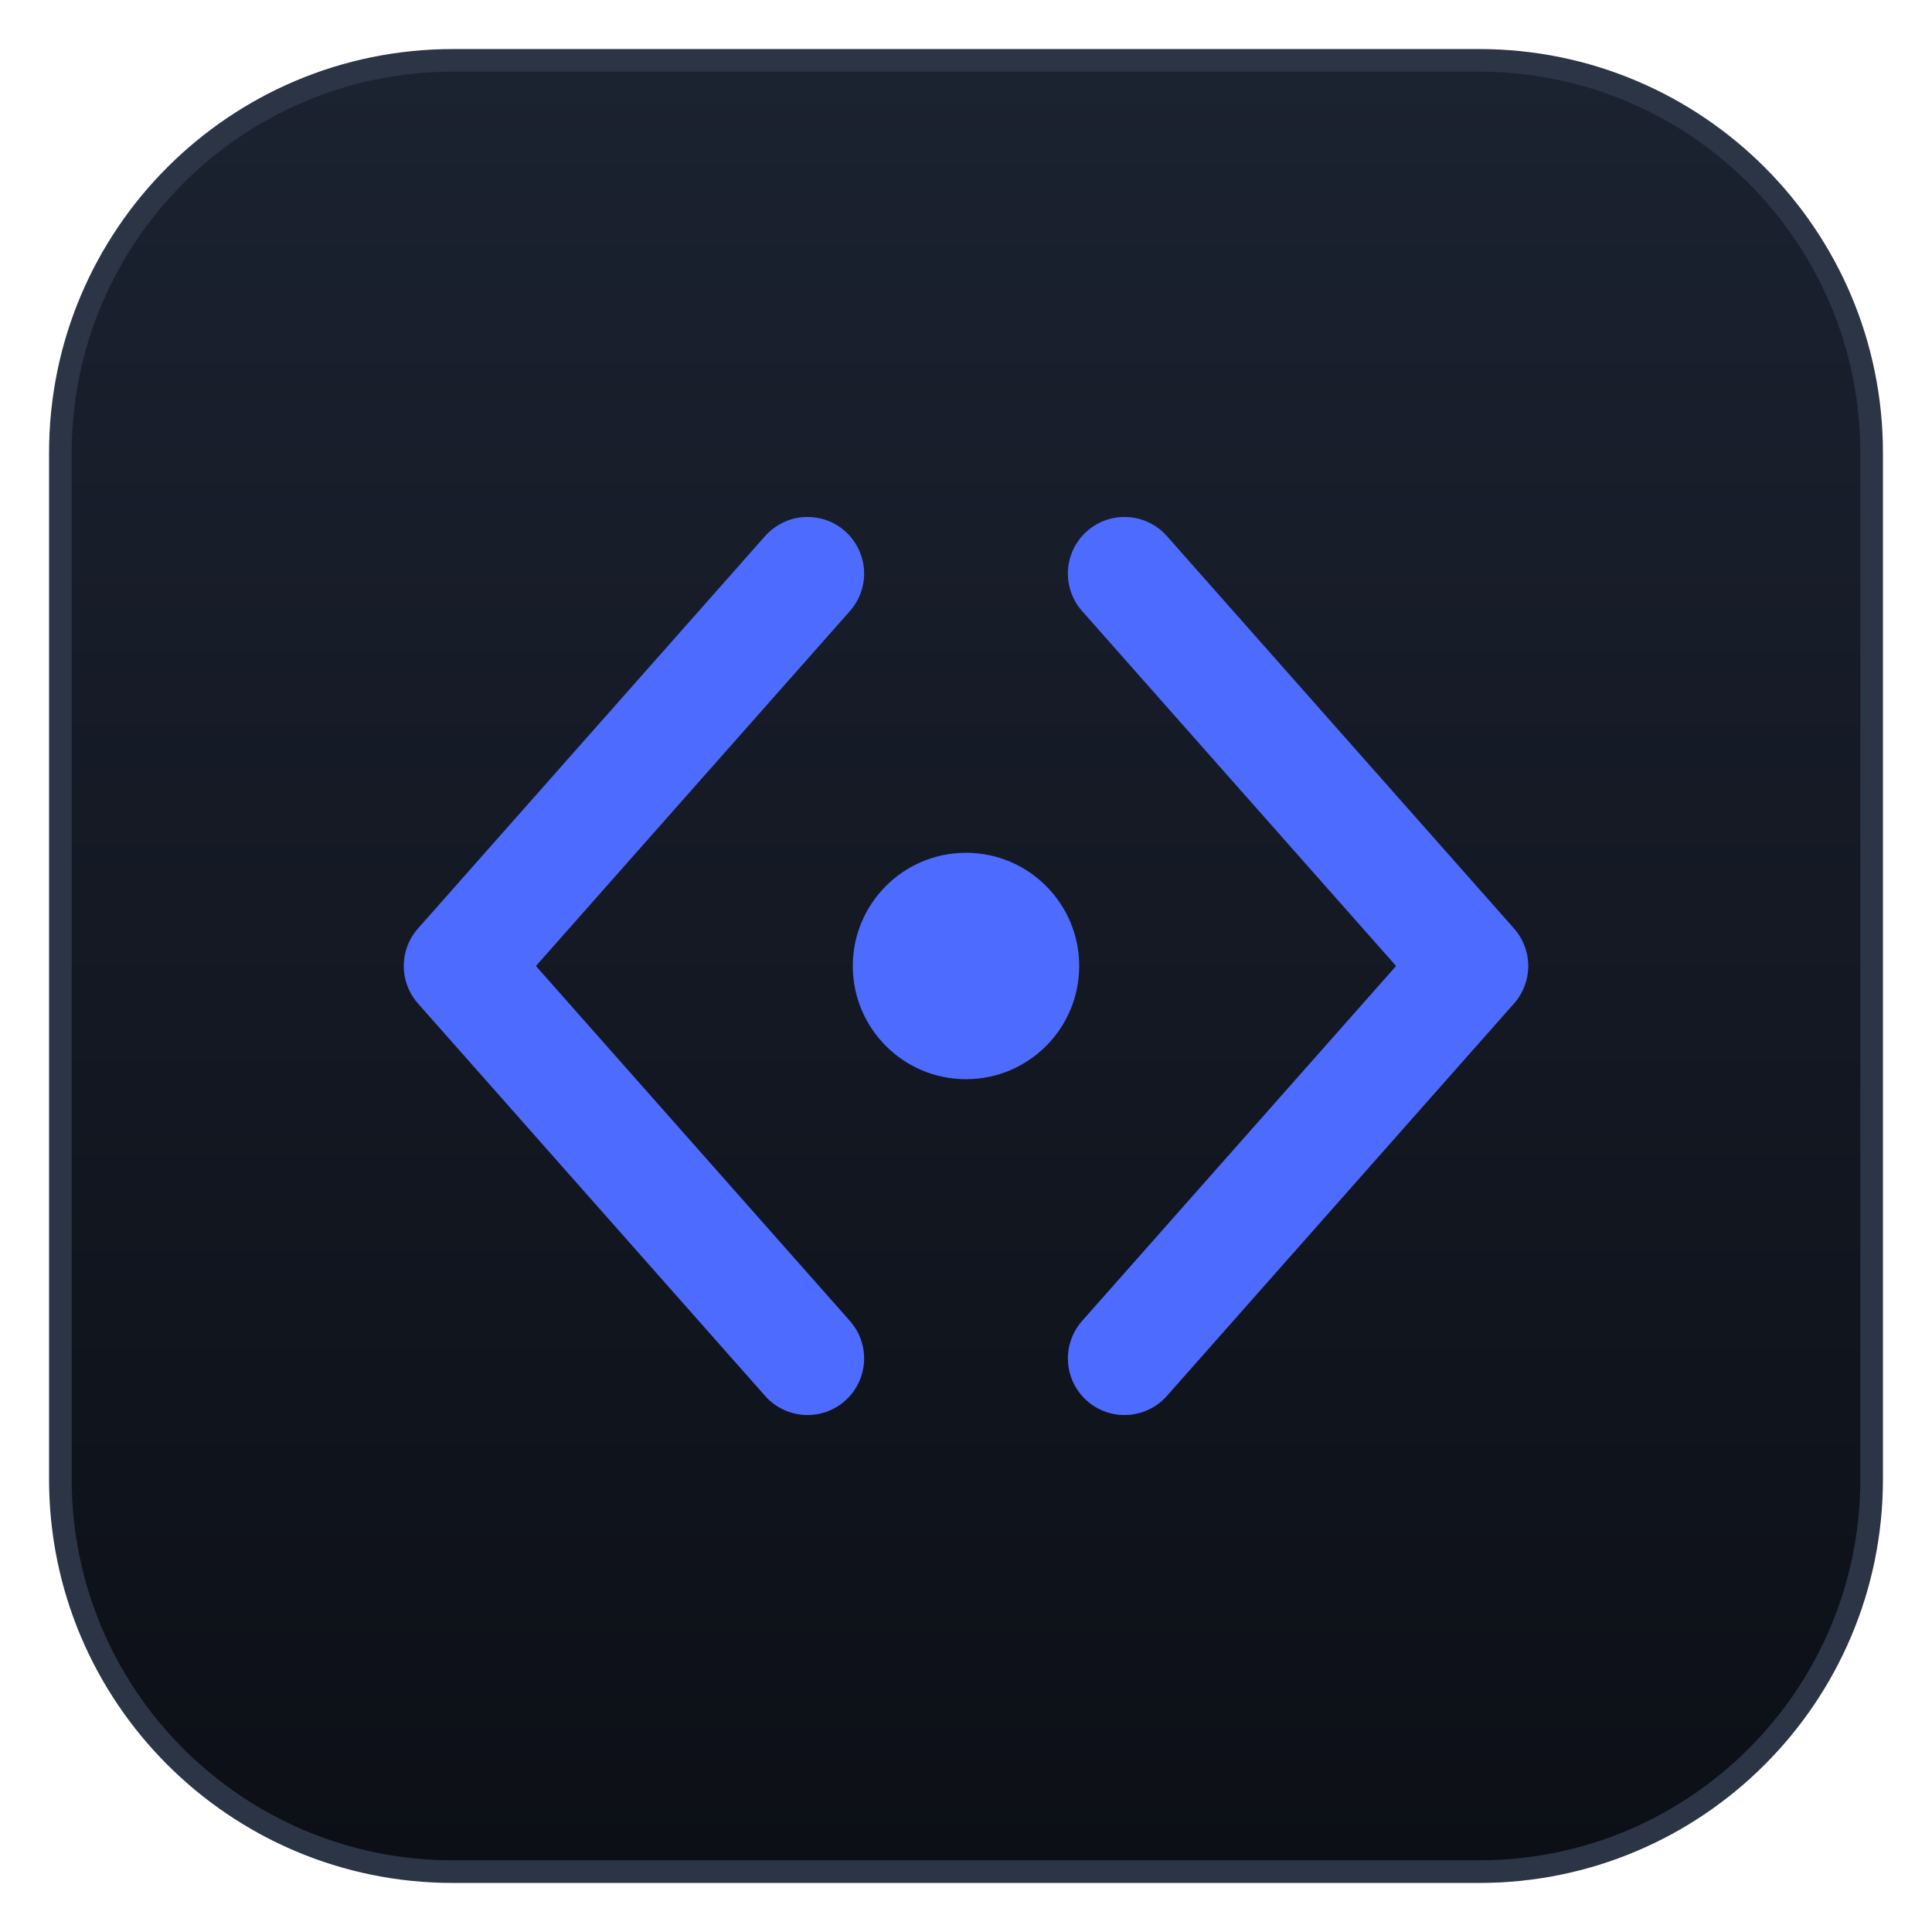
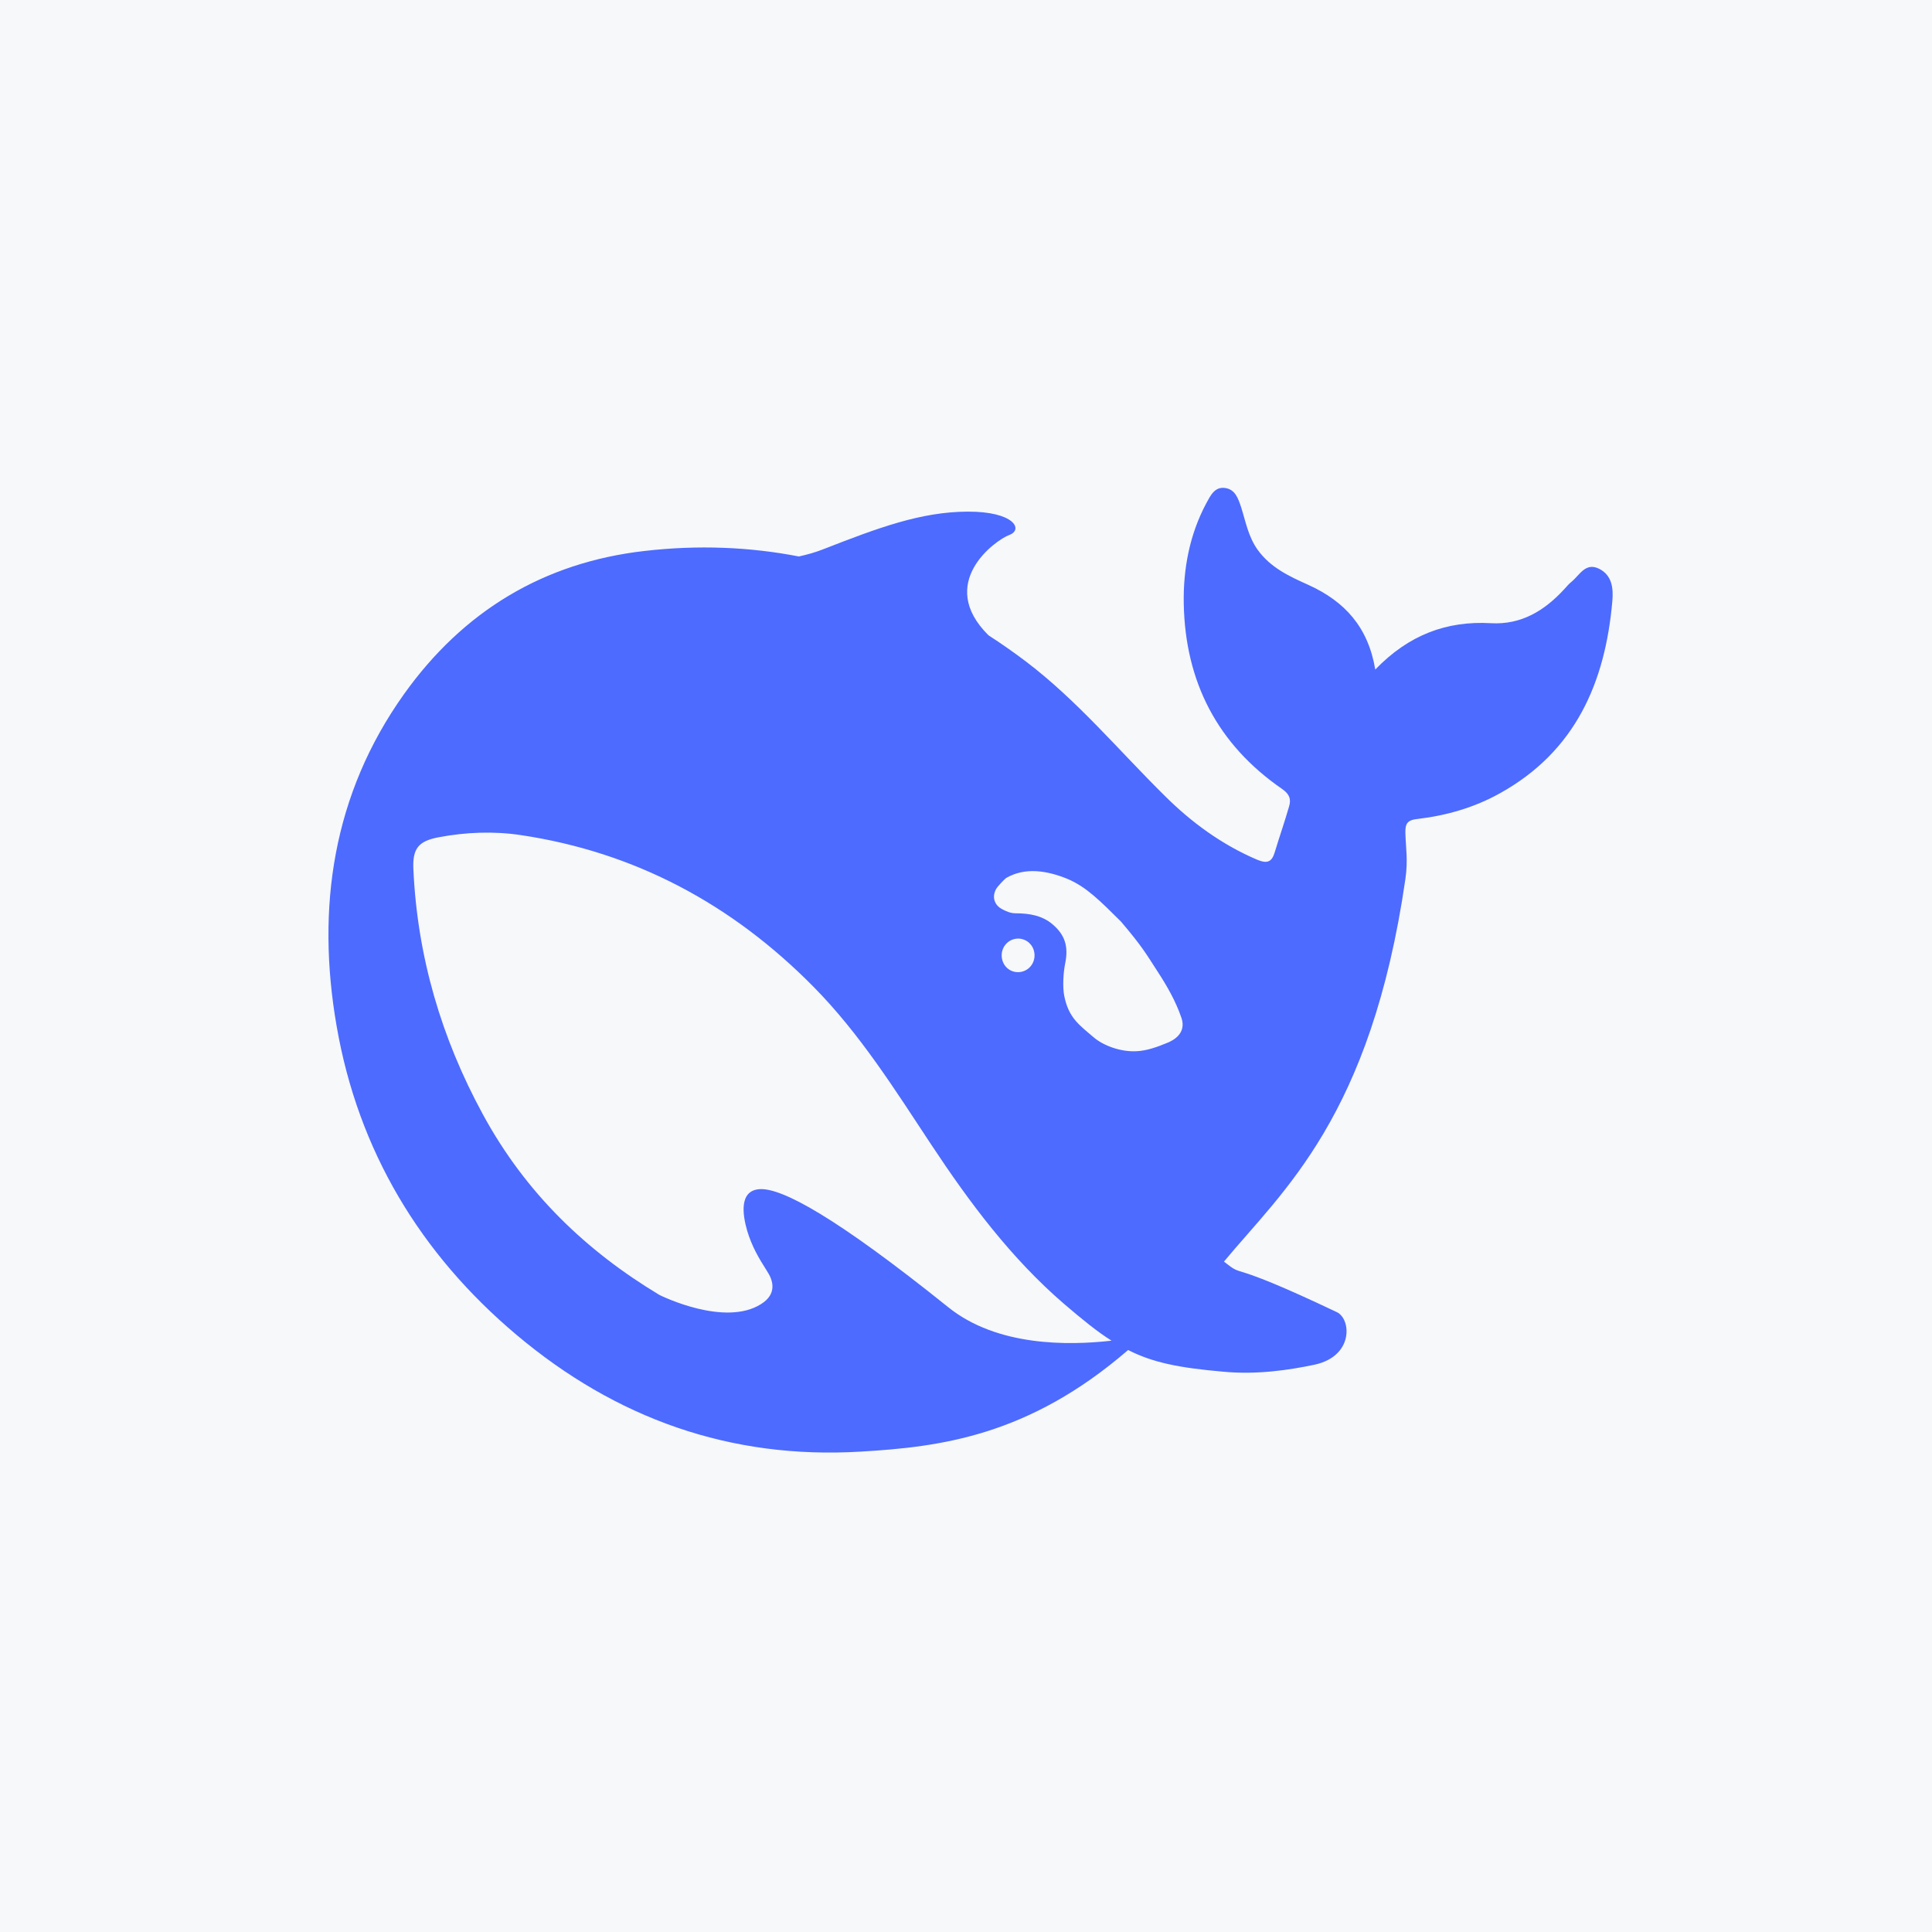
- <svg xmlns="http://www.w3.org/2000/svg" width="512" height="512" viewBox="0 0 512 512">
-   <defs>
-     <linearGradient id="bg" x1="0" y1="0" x2="0" y2="1">
-       <stop offset="0" stop-color="#1b2230" />
-       <stop offset="1" stop-color="#0c0f16" />
-     </linearGradient>
-   </defs>
-   <rect x="16" y="16" width="480" height="480" rx="104" fill="url(#bg)" />
-   <rect x="16" y="16" width="480" height="480" rx="104" fill="none" stroke="#2c3546" stroke-width="6" />
-   <path d="M 214 152 L 122 256 L 214 360" fill="none" stroke="#4d6bfe" stroke-width="30" stroke-linecap="round" stroke-linejoin="round" />
-   <path d="M 298 152 L 390 256 L 298 360" fill="none" stroke="#4d6bfe" stroke-width="30" stroke-linecap="round" stroke-linejoin="round" />
-   <circle cx="256" cy="256" r="30" fill="#4d6bfe" />
+ <svg xmlns="http://www.w3.org/2000/svg" width="1024" height="1024" viewBox="0 0 1024 1024" fill="none">
+   <rect width="1024" height="1024" fill="#F6F8FA" />
+   <g transform="translate(160 160) scale(14.08)">
+     <path fill="#4D6BFE" fill-rule="nonzero" d="M48.835 10.048C48.323 9.792 48.102 10.28 47.803 10.528C47.701 10.608 47.614 10.712 47.527 10.808C46.779 11.624 45.905 12.16 44.762 12.096C43.092 12 41.666 12.536 40.406 13.84C40.138 12.232 39.248 11.272 37.893 10.656C37.184 10.336 36.467 10.016 35.97 9.32C35.623 8.824 35.529 8.272 35.356 7.728C35.246 7.4 35.135 7.064 34.765 7.008C34.363 6.944 34.206 7.288 34.048 7.576C33.418 8.752 33.173 10.048 33.197 11.36C33.252 14.312 34.474 16.664 36.9 18.336C37.176 18.528 37.247 18.72 37.16 19C36.995 19.576 36.797 20.136 36.624 20.712C36.514 21.08 36.349 21.16 35.962 21C34.631 20.432 33.481 19.592 32.464 18.576C30.739 16.872 29.179 14.992 27.233 13.52C26.776 13.176 26.319 12.856 25.847 12.552C23.862 10.584 26.107 8.968 26.627 8.776C27.17 8.576 26.816 7.888 25.059 7.896C23.302 7.904 21.695 8.504 19.647 9.304C19.348 9.424 19.032 9.512 18.709 9.584C16.85 9.224 14.92 9.144 12.903 9.376C9.106 9.808 6.073 11.64 3.843 14.768C1.165 18.528 0.534 22.8 1.307 27.256C2.118 31.952 4.466 35.84 8.074 38.88C11.816 42.032 16.125 43.576 21.041 43.28C24.027 43.104 27.352 42.696 31.102 39.456C32.047 39.936 33.04 40.128 34.686 40.272C35.955 40.392 37.176 40.208 38.121 40.008C39.602 39.688 39.499 38.288 38.964 38.032C34.623 35.968 35.576 36.808 34.71 36.128C36.916 33.464 40.24 30.696 41.54 21.728C41.643 21.016 41.556 20.568 41.54 19.992C41.532 19.64 41.611 19.504 42.005 19.464C43.092 19.336 44.148 19.032 45.117 18.488C47.929 16.92 49.064 14.344 49.331 11.256C49.371 10.784 49.324 10.296 48.835 10.048ZM24.326 37.84C20.12 34.464 18.079 33.352 17.236 33.4C16.448 33.448 16.59 34.368 16.763 34.968C16.944 35.56 17.181 35.968 17.512 36.488C17.74 36.832 17.898 37.344 17.283 37.728C15.928 38.584 13.573 37.44 13.462 37.384C10.721 35.736 8.428 33.56 6.813 30.584C5.253 27.72 4.348 24.648 4.198 21.368C4.158 20.576 4.387 20.296 5.159 20.152C6.175 19.96 7.223 19.92 8.239 20.072C12.533 20.712 16.189 22.672 19.253 25.776C21.002 27.544 22.325 29.656 23.689 31.72C25.138 33.912 26.698 36 28.683 37.712C29.384 38.312 29.943 38.768 30.479 39.104C28.864 39.288 26.17 39.328 24.326 37.84ZM26.343 24.6C26.343 24.248 26.619 23.968 26.966 23.968C27.044 23.968 27.115 23.984 27.178 24.008C27.265 24.04 27.344 24.088 27.407 24.16C27.517 24.272 27.58 24.432 27.58 24.6C27.58 24.952 27.304 25.232 26.957 25.232C26.611 25.232 26.343 24.952 26.343 24.6ZM32.606 27.88C32.205 28.048 31.803 28.192 31.416 28.208C30.818 28.24 30.164 27.992 29.81 27.688C29.258 27.216 28.864 26.952 28.699 26.128C28.628 25.776 28.668 25.232 28.73 24.92C28.872 24.248 28.714 23.816 28.25 23.424C27.872 23.104 27.391 23.016 26.863 23.016C26.666 23.016 26.485 22.928 26.351 22.856C26.13 22.744 25.949 22.464 26.123 22.12C26.178 22.008 26.446 21.736 26.509 21.688C27.226 21.272 28.053 21.408 28.817 21.72C29.526 22.016 30.061 22.56 30.834 23.328C31.622 24.256 31.763 24.512 32.212 25.208C32.567 25.752 32.89 26.312 33.11 26.952 33.245 27.352 33.071 27.68 32.606 27.88Z" />
+   </g>
</svg>
